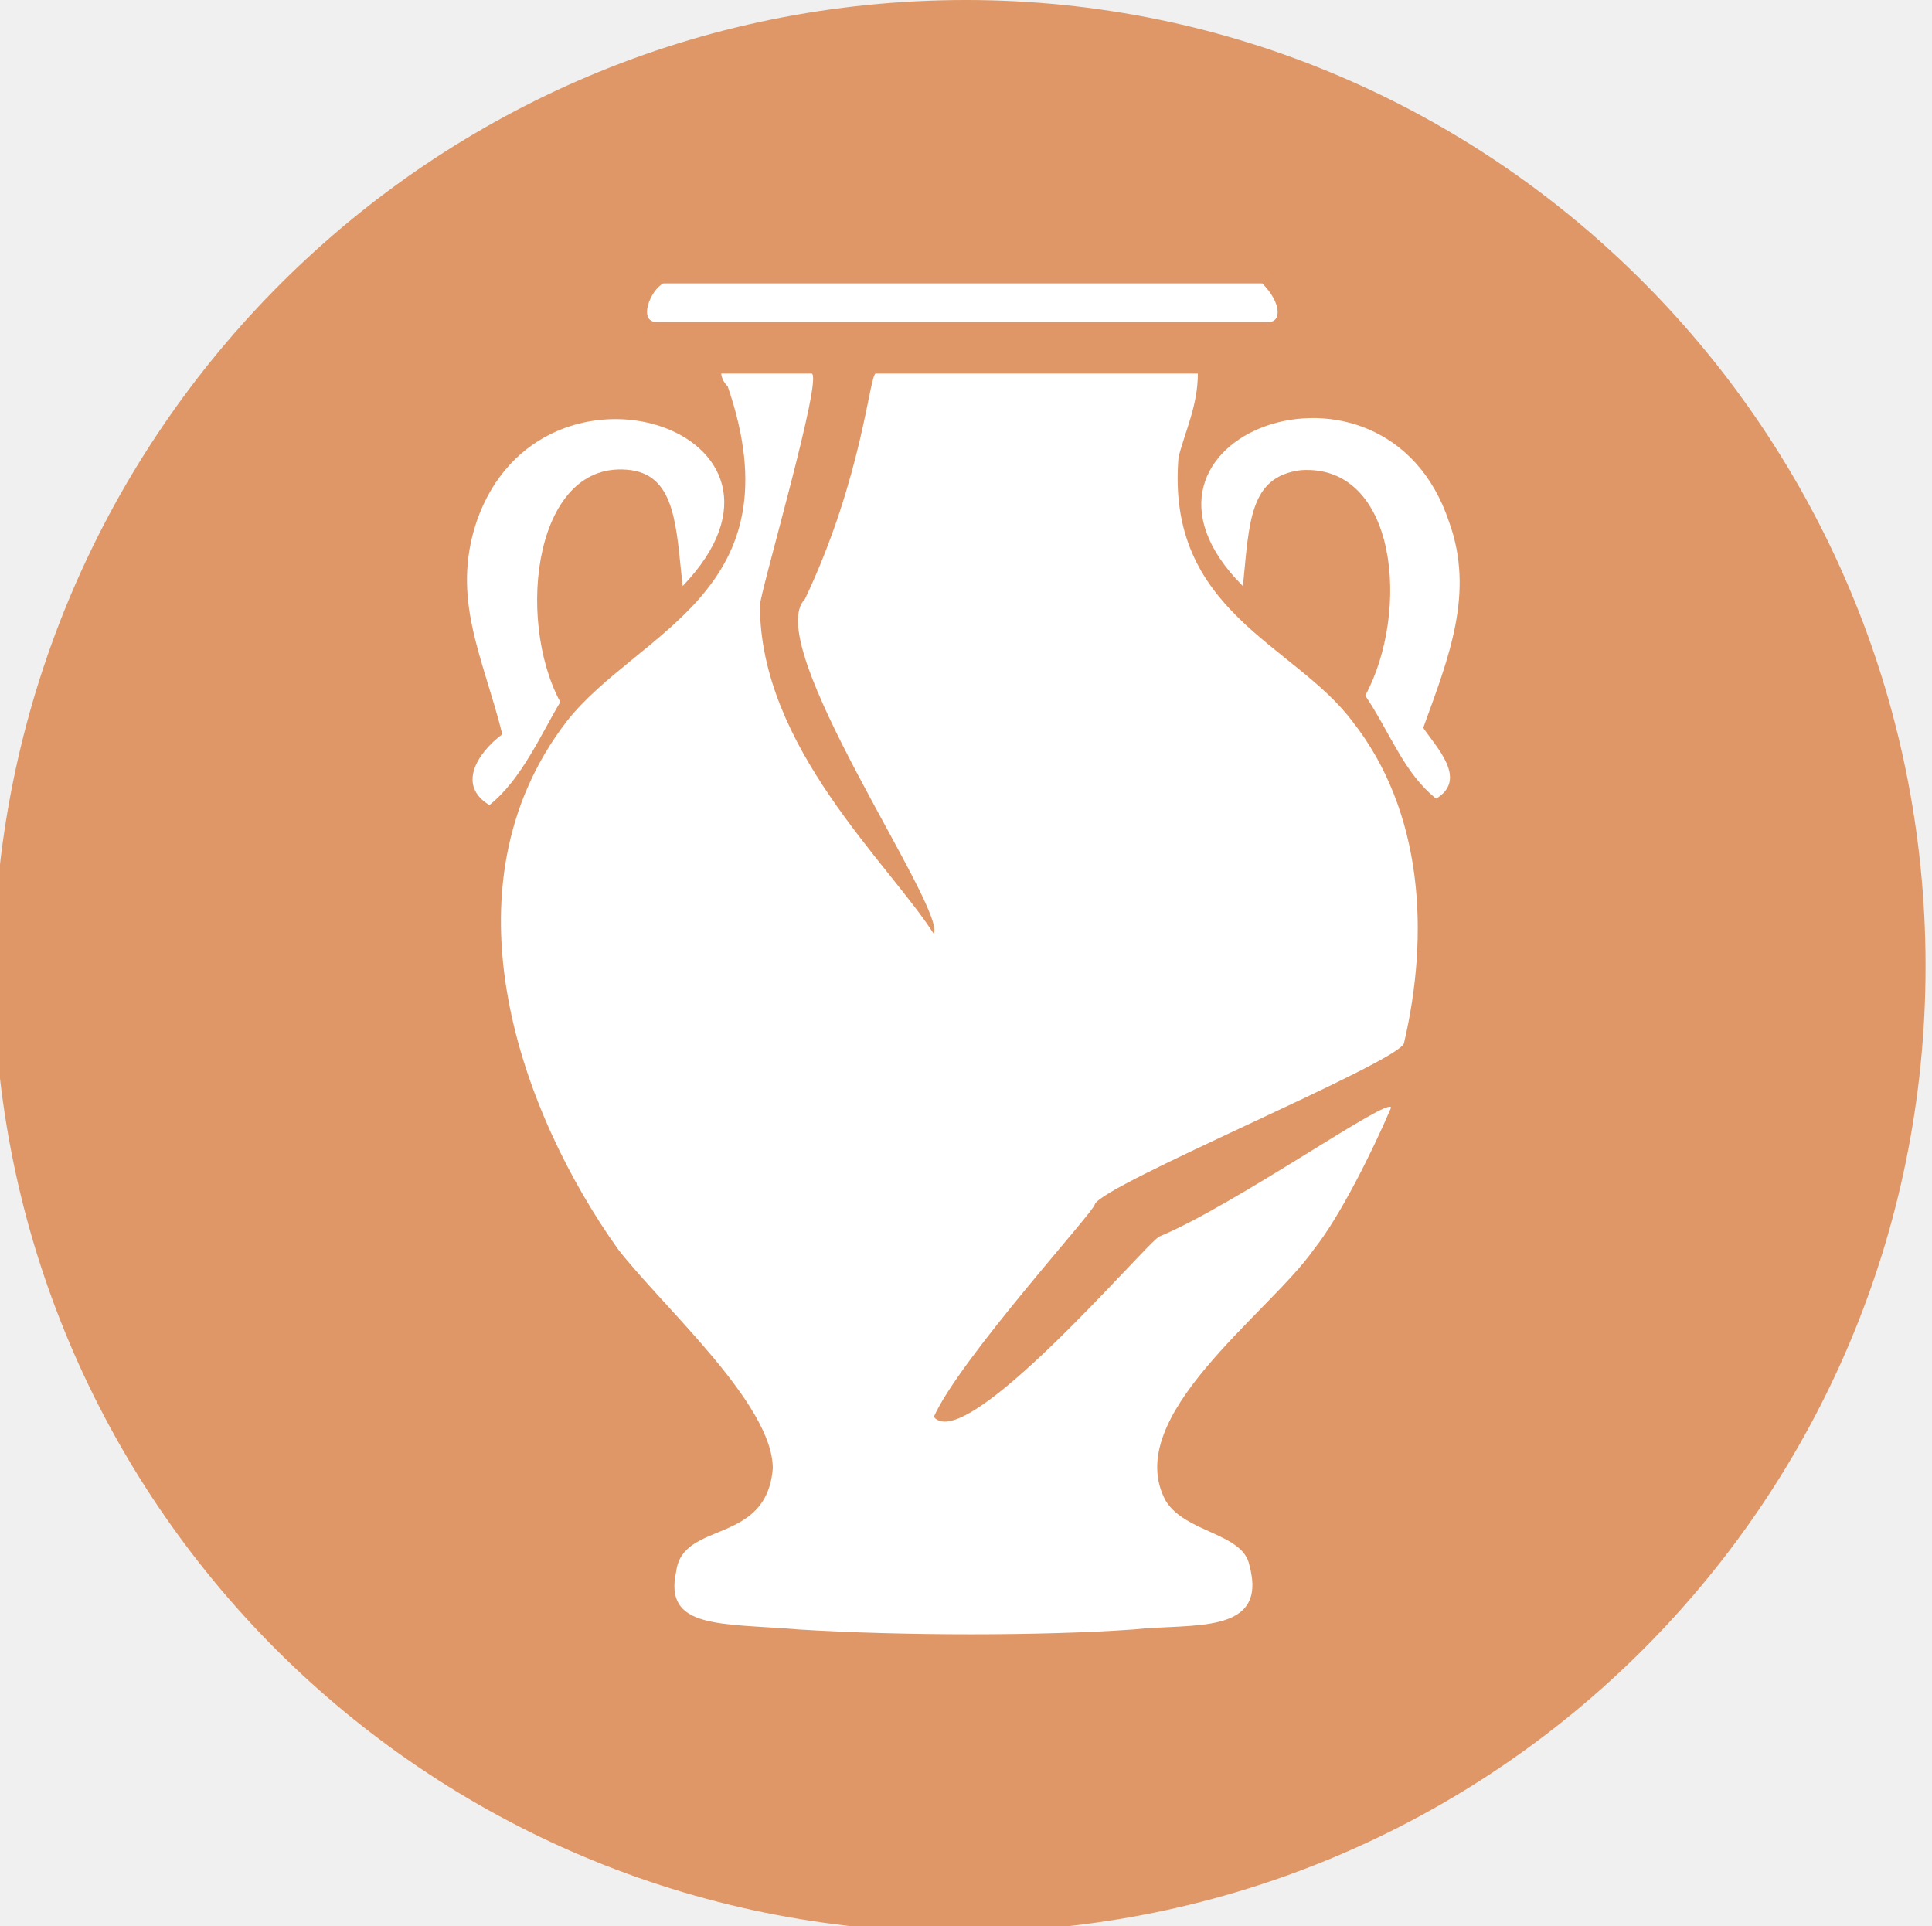
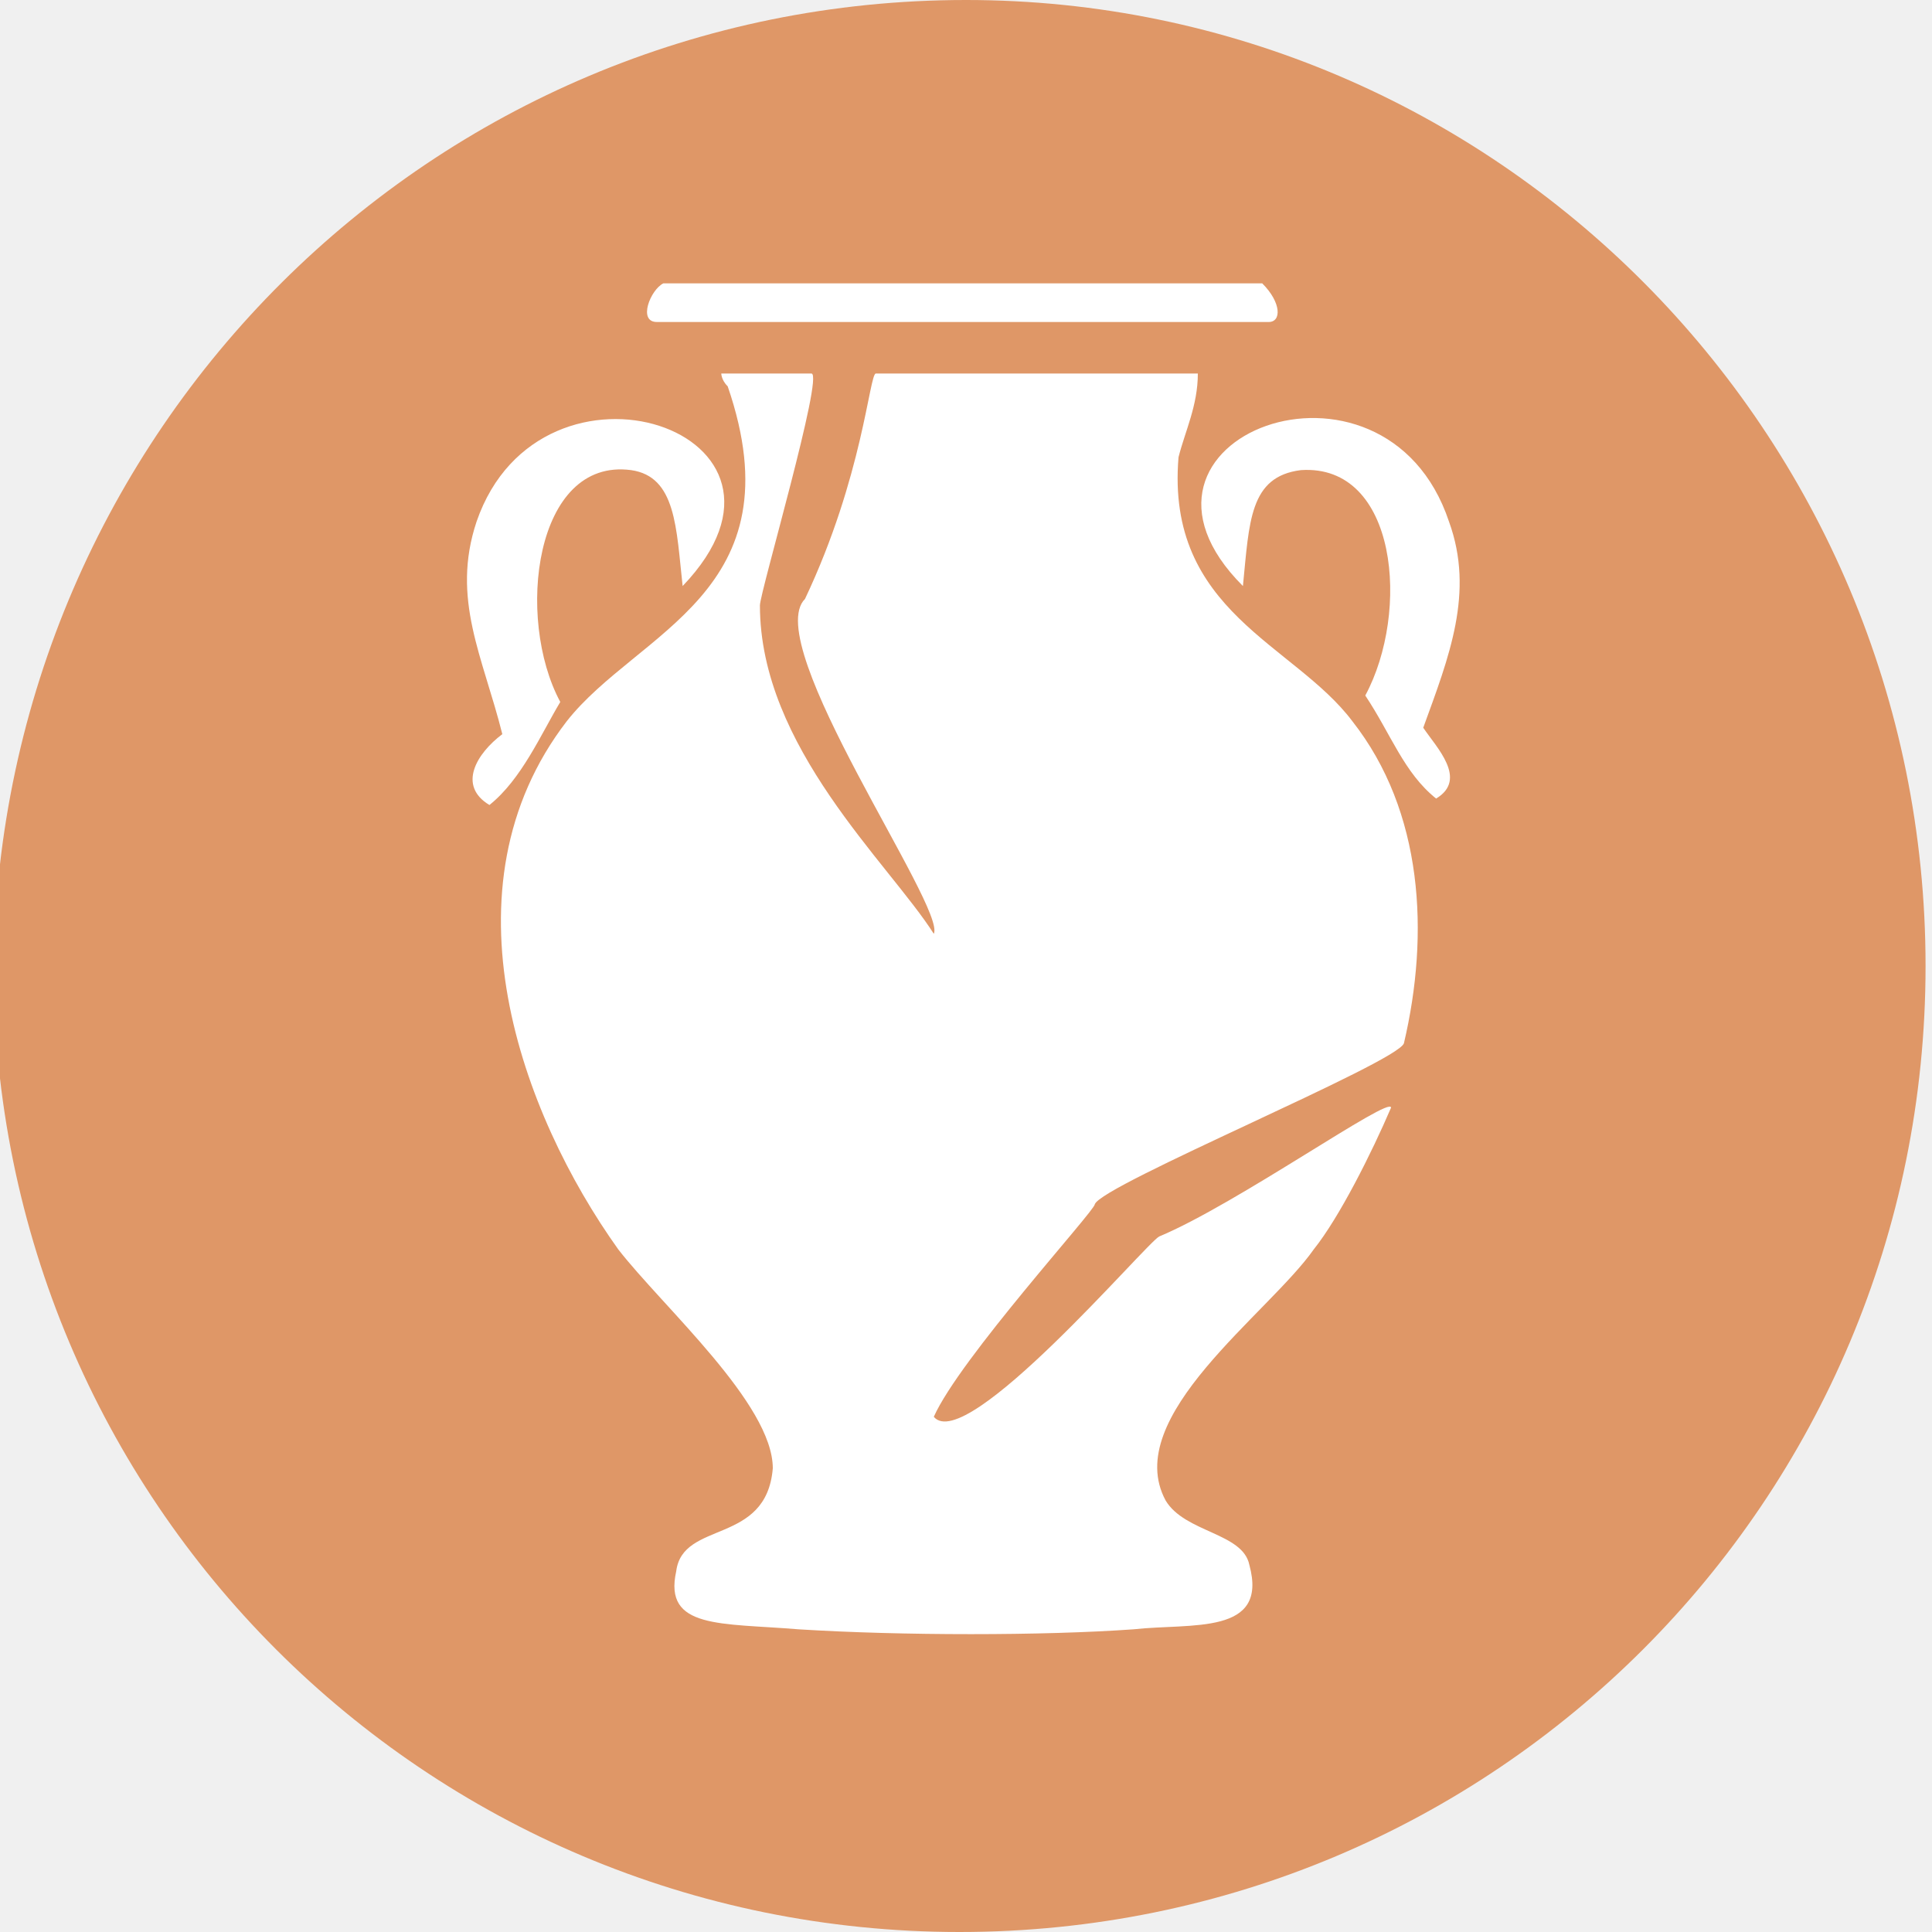
- <svg xmlns="http://www.w3.org/2000/svg" width="30" height="29.9">
+ <svg xmlns="http://www.w3.org/2000/svg" width="30" height="30">
  <path fill="#DF9767" d="M29.9 15c0 8.3-6.7 15-15 15s-15-6.7-15-15C0 6.7 6.7 0 15 0c8.2 0 14.9 6.7 14.9 15" />
  <g fill="#FFF">
    <path d="M10.3 4.4h9.3c.3.3.3.6.1.6h-9.5c-.3 0-.1-.5.1-.6zm.9 1.4h1.4c.2 0-.8 3.4-.8 3.6 0 2.2 2 4 2.7 5.1.2-.4-2.7-4.5-2-5.2.9-1.9 1-3.5 1.1-3.5h5c0 .5-.2.9-.3 1.3-.2 2.4 1.8 2.9 2.7 4.1 1.1 1.4 1.2 3.3.8 5-.1.3-4.7 2.2-4.8 2.5 0 .1-2.1 2.4-2.5 3.3.5.6 3.3-2.7 3.5-2.8 1.2-.5 3.6-2.2 3.6-2-.3.7-.8 1.7-1.2 2.2-.7 1-3 2.6-2.3 3.9.3.5 1.2.5 1.3 1 .3 1.1-.9.9-1.8 1-1.4.1-3.6.1-5.2 0-1.2-.1-2.1 0-1.9-.9.1-.8 1.4-.4 1.5-1.6 0-1-1.7-2.5-2.4-3.4-1.5-2.1-2.8-5.6-.8-8.2 1.1-1.4 3.6-2 2.5-5.2-.1-.1-.1-.2-.1-.2z" />
    <path d="M10.6 9.1c-.1-.9-.1-1.7-.8-1.8-1.5-.2-1.8 2.3-1.1 3.6-.3.5-.6 1.2-1.1 1.6-.5-.3-.2-.8.2-1.1-.3-1.2-.8-2.1-.4-3.3 1-2.9 5.5-1.4 3.2 1zm11.5 2.2c.2.3.7.8.2 1.1-.5-.4-.7-1-1.1-1.6.7-1.3.5-3.6-1-3.5-.8.1-.8.8-.9 1.8-2.3-2.3 2.2-4 3.2-1 .4 1.1 0 2.1-.4 3.2z" />
  </g>
  <path fill="none" d="M.1 15c0 8.3 6.7 15 15 15s15-6.7 15-15-6.7-15-15-15S.1 6.7.1 15" />
</svg>
